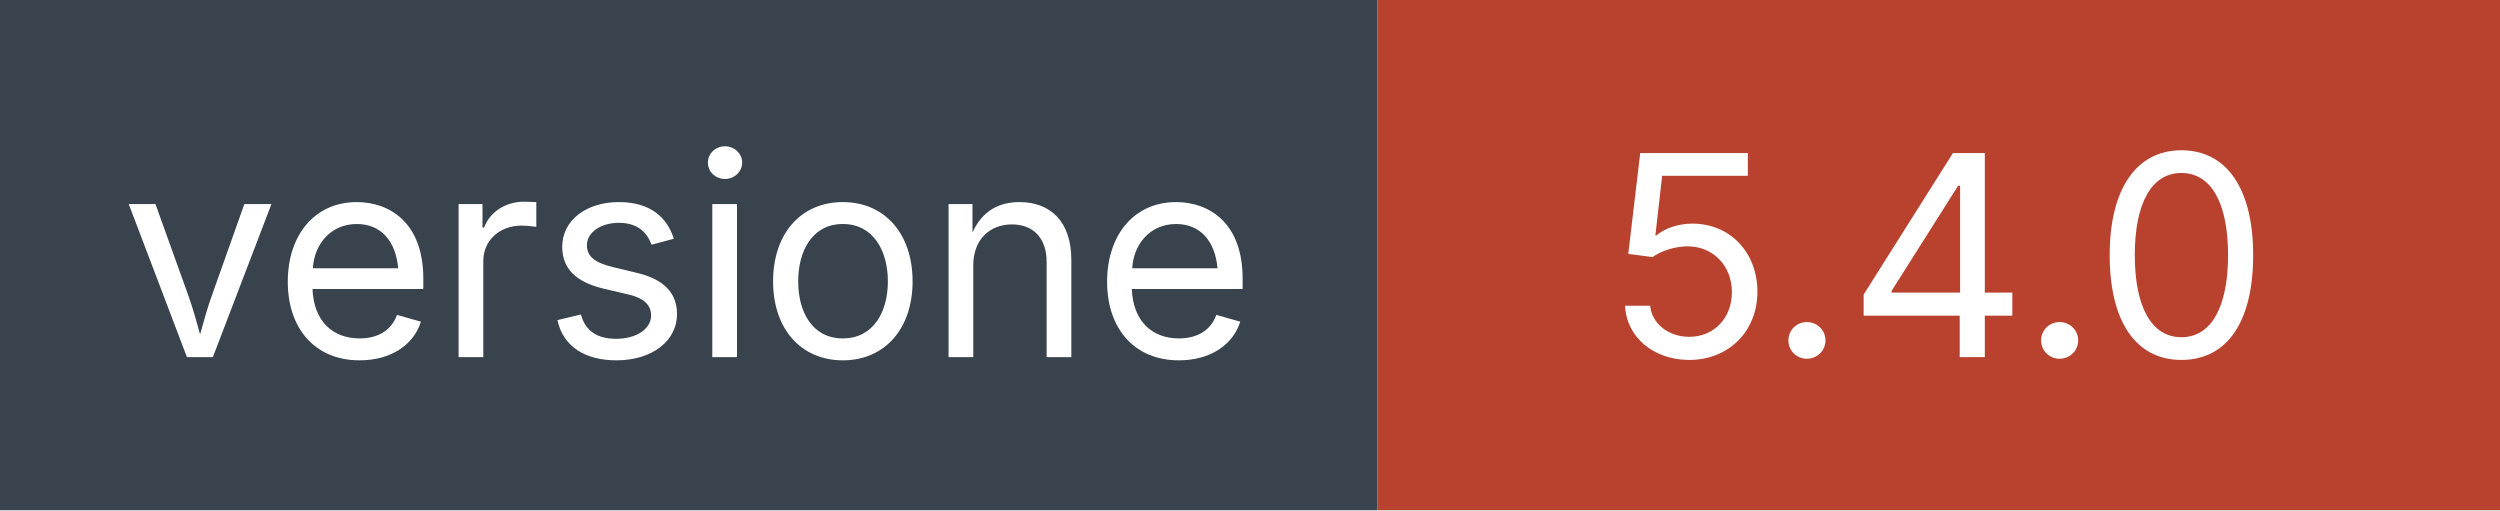
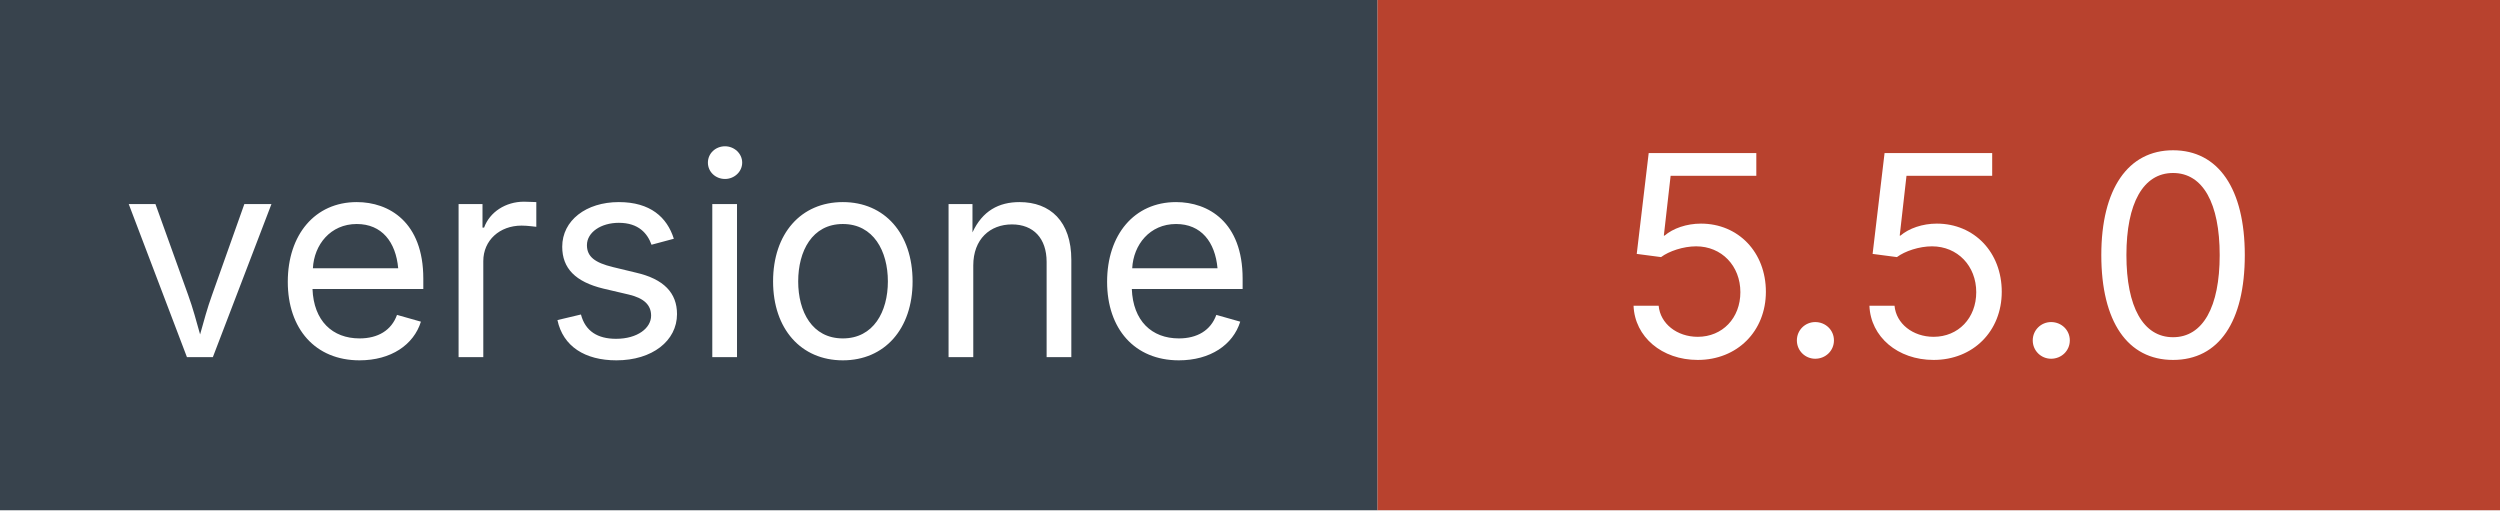
- <svg xmlns="http://www.w3.org/2000/svg" width="98" height="20" viewBox="0 0 98 20" role="img" aria-label="versione: 5.4.0">
+ <svg xmlns="http://www.w3.org/2000/svg" width="98" height="20" viewBox="0 0 98 20" role="img" aria-label="versione: 5.5.0">
  <rect width="54" height="20" fill="#38434d" />
  <rect x="54" width="44" height="20" fill="#b8422e" />
  <g fill="#fff" font-family="system-ui, -apple-system, Segoe UI, sans-serif" font-size="11" text-anchor="middle">
    <text x="27" y="14">versione</text>
-     <text x="76" y="14">5.4.0</text>
+     <text x="76" y="14">5.5.0</text>
  </g>
</svg>
